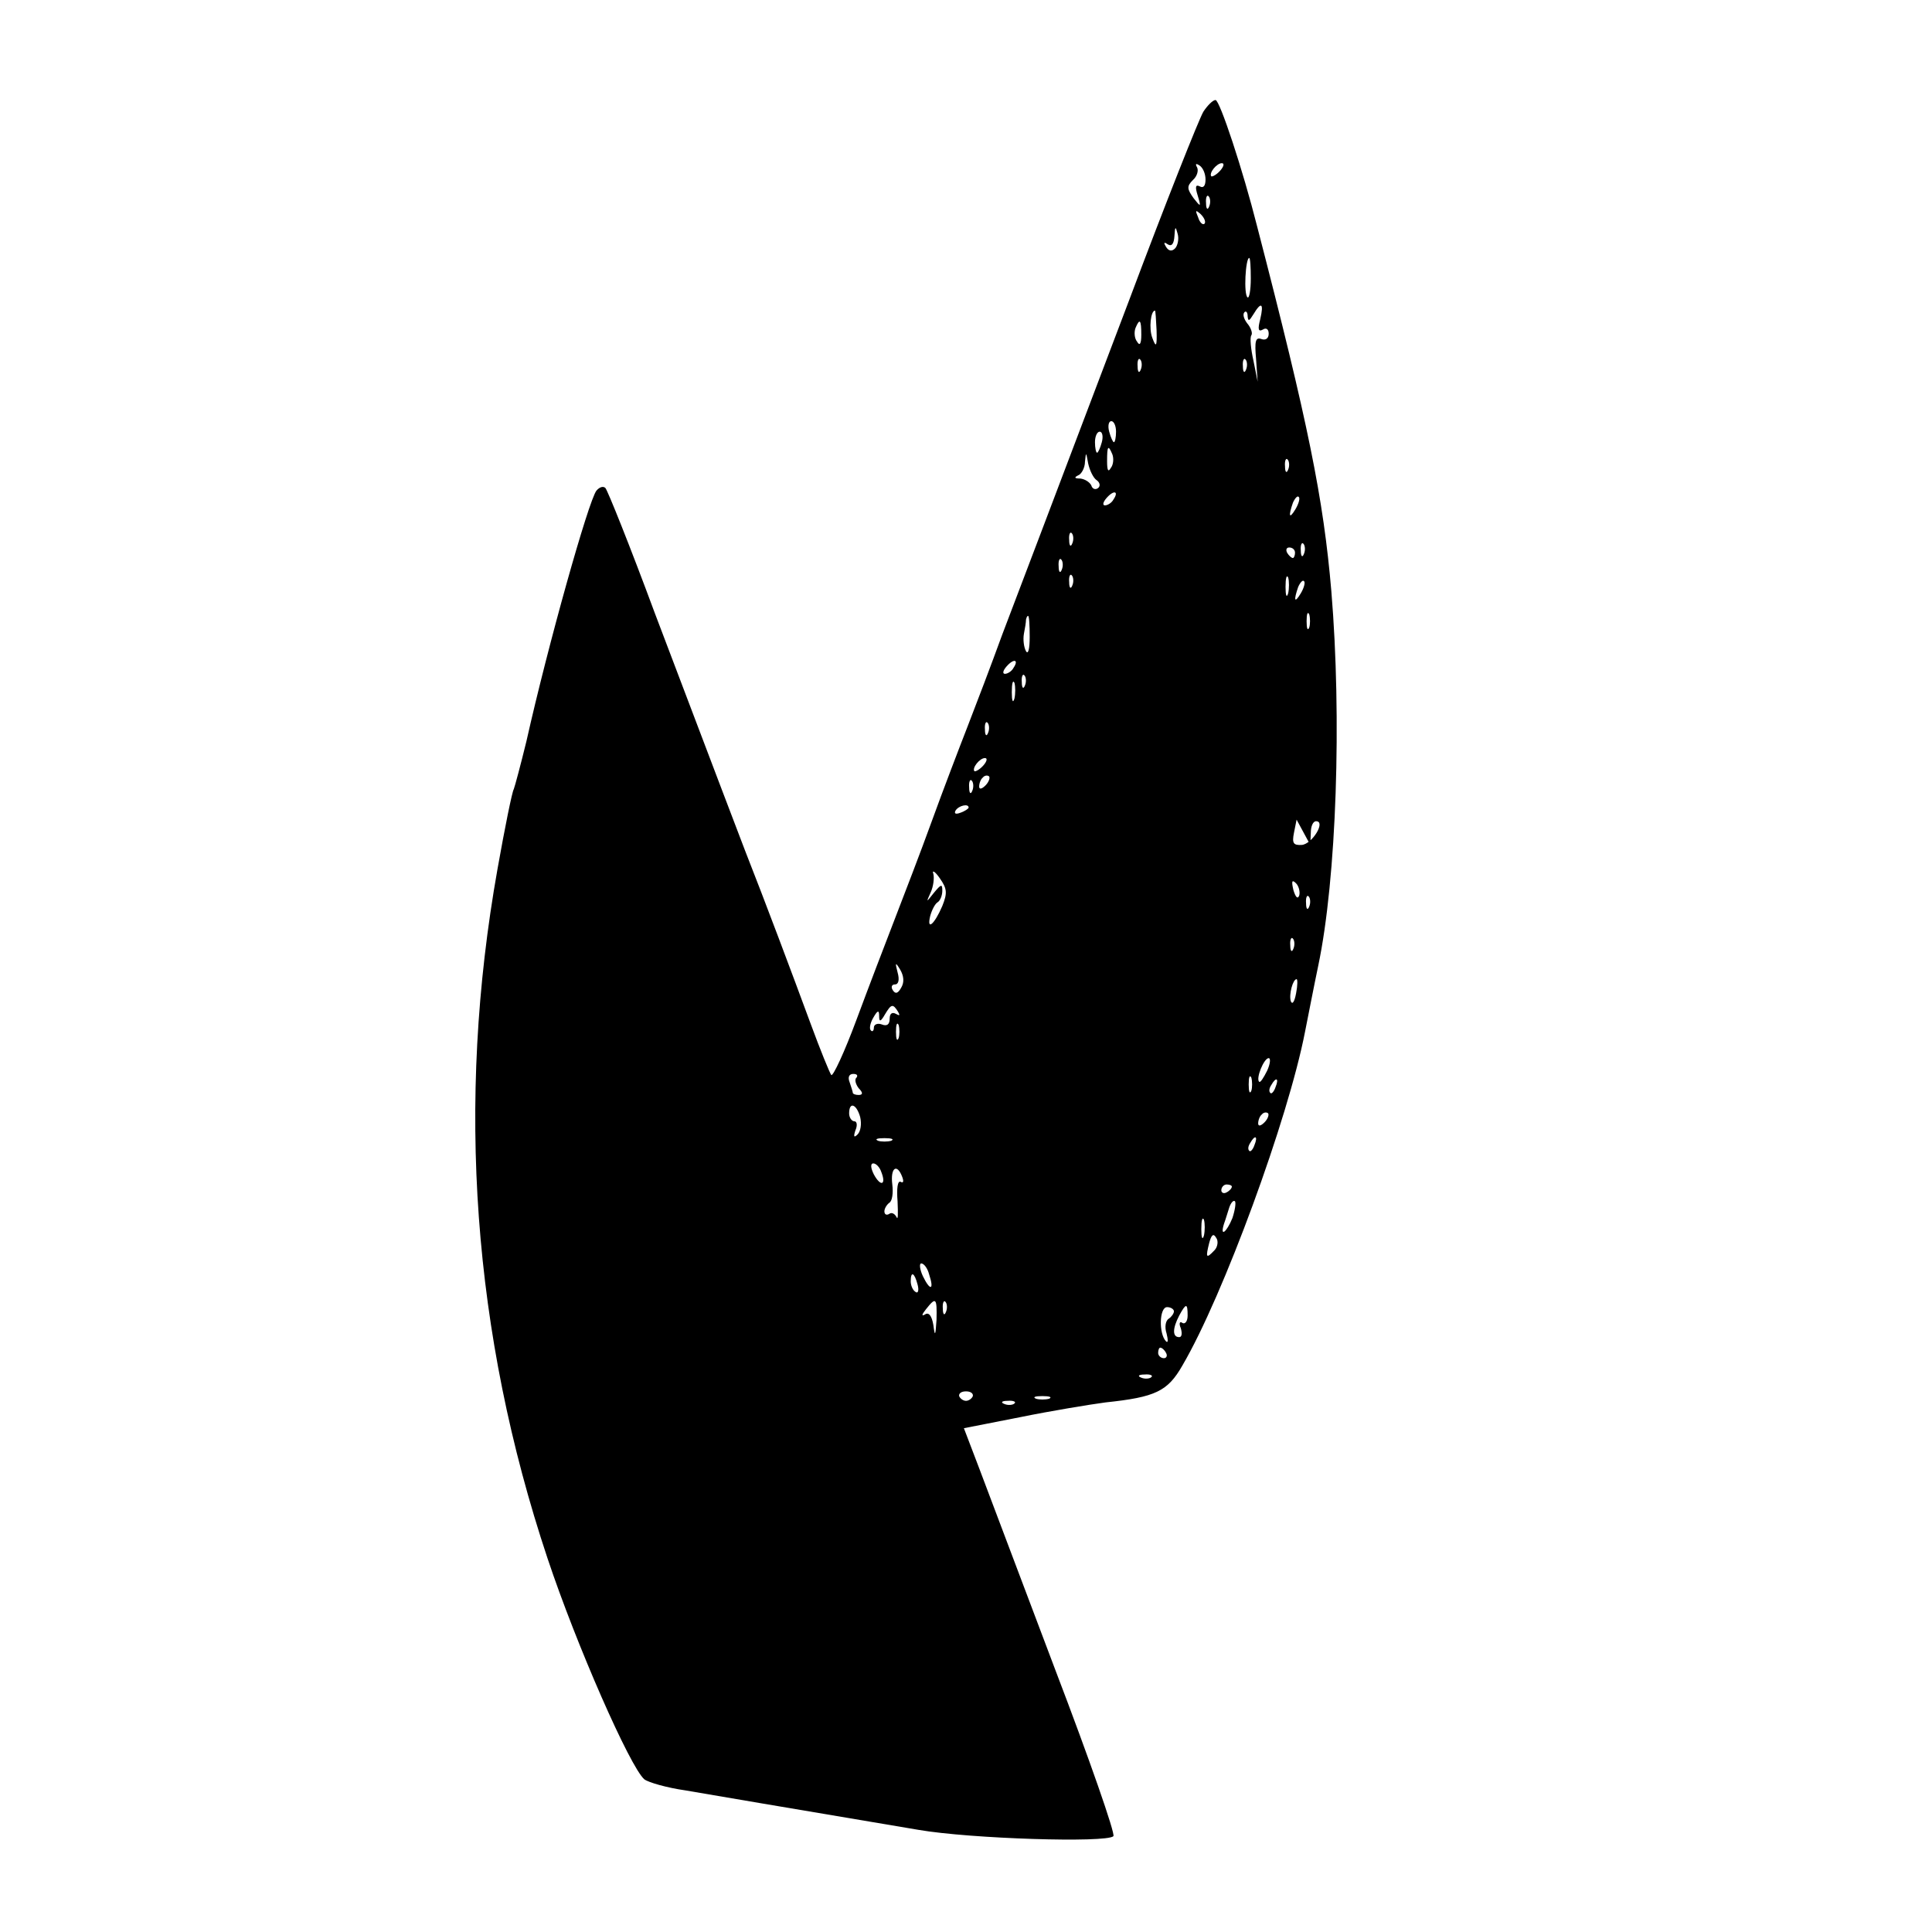
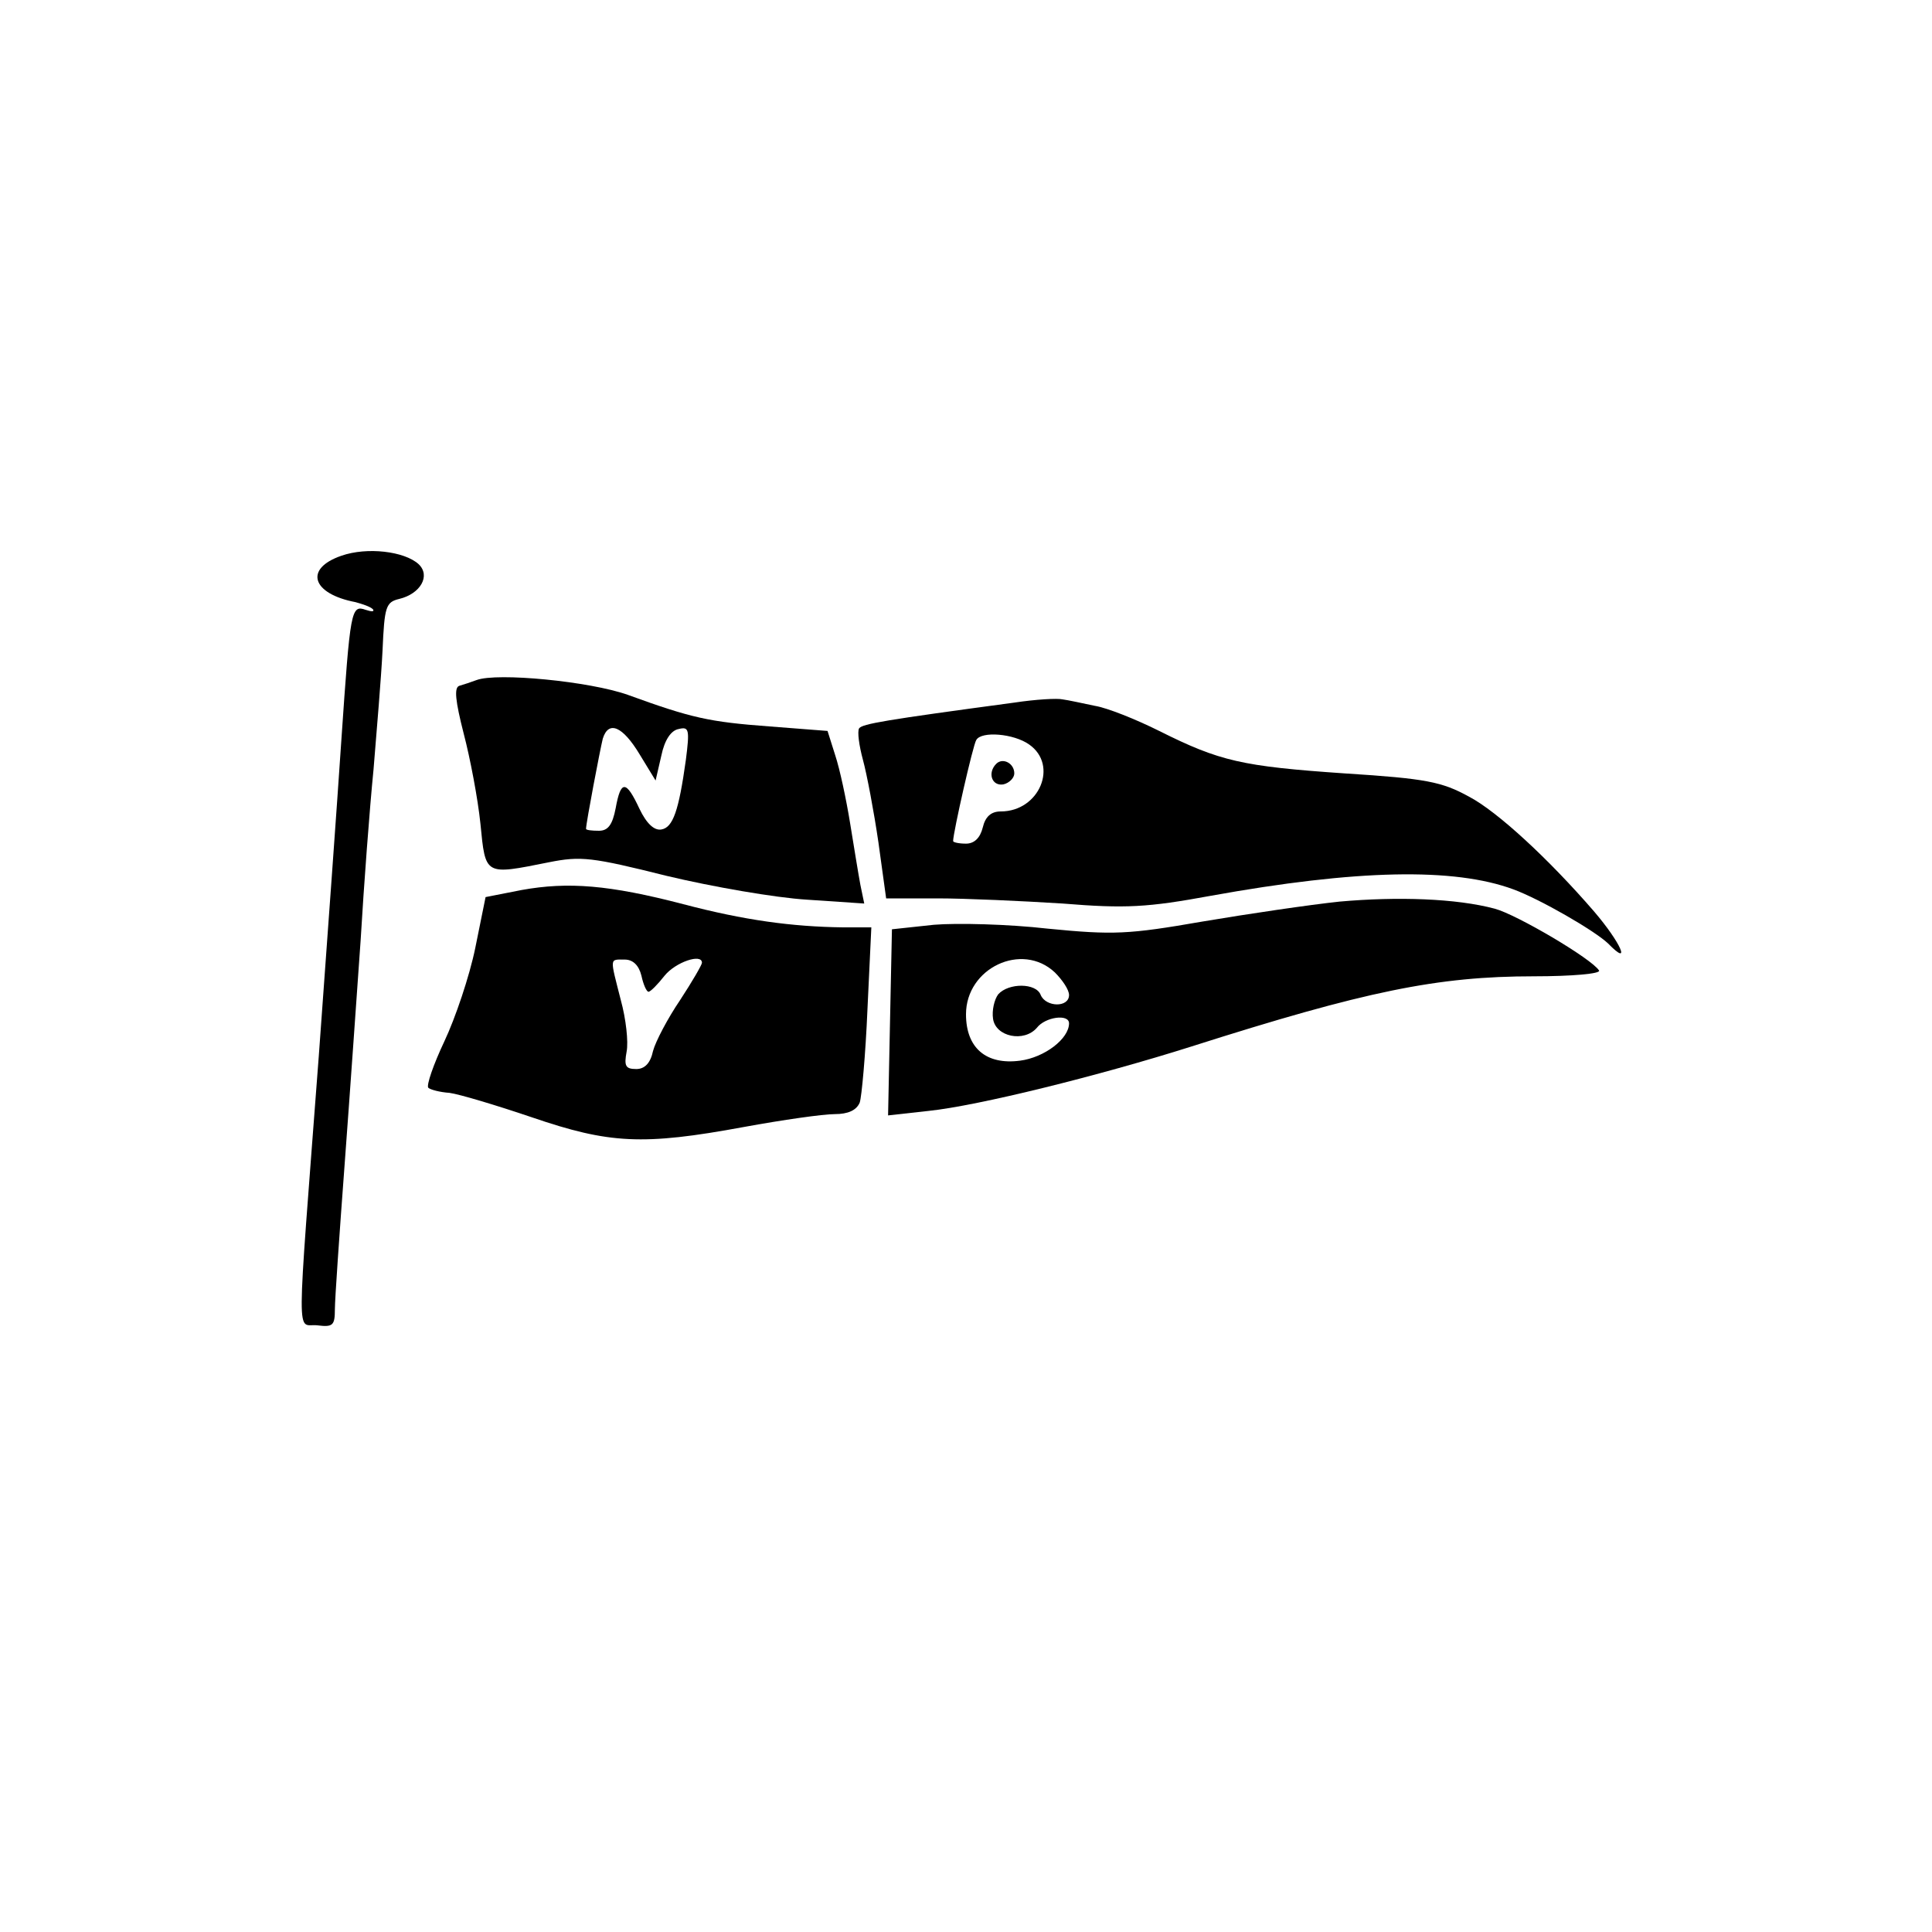
- <svg xmlns="http://www.w3.org/2000/svg" version="1.0" width="367pt" height="367pt" viewBox="0 0 367 367" preserveAspectRatio="xMidYMid meet">
-   <g transform="translate(0,367) scale(0.1,-0.1)" fill="#000000" stroke="none">
-     <path d="M2286 3458 c-8 -13 -72 -174 -141 -358 -70 -184 -144 -380 -165 -435 -21 -55 -55 -145 -76 -200 -20 -55 -50 -134 -66 -175 -16 -41 -47 -122 -68 -180 -21 -58 -53 -141 -70 -185 -17 -44 -50 -130 -73 -192 -23 -62 -45 -109 -48 -105 -3 4 -21 48 -39 97 -35 95 -86 231 -125 330 -25 66 -43 112 -171 450 -47 127 -90 234 -94 238 -4 4 -11 2 -17 -5 -15 -19 -92 -293 -133 -476 -11 -45 -22 -86 -24 -91 -3 -4 -17 -73 -31 -152 -79 -444 -47 -883 95 -1309 55 -165 157 -397 184 -420 8 -6 43 -16 78 -21 58 -10 170 -29 443 -75 99 -17 357 -25 370 -12 4 4 -45 145 -110 315 -64 169 -129 342 -145 384 l-29 76 107 21 c59 12 132 24 162 28 95 10 118 21 146 70 78 133 201 469 233 634 6 30 17 87 25 125 35 166 45 472 25 712 -15 176 -44 319 -141 693 -27 107 -71 240 -79 240 -5 0 -15 -10 -23 -22z m4 -129 c0 -12 -4 -17 -11 -13 -8 4 -9 -1 -4 -17 7 -23 6 -23 -8 -5 -12 17 -13 22 -1 34 8 7 11 18 8 24 -4 7 -2 8 4 4 7 -4 12 -16 12 -27z m28 17 c-7 -8 -15 -12 -17 -11 -5 6 10 25 20 25 5 0 4 -6 -3 -14z m-21 -68 c-3 -8 -6 -5 -6 6 -1 11 2 17 5 13 3 -3 4 -12 1 -19z m-9 -33 c-3 -3 -9 2 -12 12 -6 14 -5 15 5 6 7 -7 10 -15 7 -18z m-56 -47 c-6 -6 -12 -5 -17 3 -5 8 -4 10 3 5 8 -5 12 1 13 16 1 18 2 19 6 4 3 -10 0 -23 -5 -28z m144 -57 c0 -22 -3 -38 -6 -36 -8 5 -4 75 3 75 2 0 3 -18 3 -39z m18 -77 c-5 -19 -4 -25 5 -20 6 4 11 1 11 -8 0 -9 -6 -13 -14 -10 -11 4 -13 -4 -10 -38 l3 -43 -8 40 c-5 22 -7 44 -4 48 3 4 -1 15 -8 23 -6 8 -9 17 -5 21 3 3 6 0 6 -8 1 -10 3 -9 11 4 15 25 20 21 13 -9z m-197 -21 c1 -32 -1 -34 -8 -15 -7 18 -3 52 5 52 1 0 2 -17 3 -37z m-29 -9 c0 -17 -3 -22 -8 -13 -5 6 -6 18 -3 26 8 19 11 16 11 -13z m-1 -66 c-3 -8 -6 -5 -6 6 -1 11 2 17 5 13 3 -3 4 -12 1 -19z m200 0 c-3 -8 -6 -5 -6 6 -1 11 2 17 5 13 3 -3 4 -12 1 -19z m-247 -118 c0 -11 -2 -20 -4 -20 -2 0 -6 9 -9 20 -3 11 -1 20 4 20 5 0 9 -9 9 -20z m-27 -20 c-3 -11 -7 -20 -9 -20 -2 0 -4 9 -4 20 0 11 4 20 9 20 5 0 7 -9 4 -20z m20 -23 c3 -8 2 -20 -3 -26 -5 -9 -7 -4 -7 13 0 29 2 32 10 13z m-30 -49 c6 -4 8 -11 3 -15 -5 -4 -11 -2 -13 5 -3 6 -12 12 -21 13 -11 0 -12 2 -4 6 6 2 13 14 13 26 2 19 2 19 6 -3 3 -14 10 -28 16 -32z m364 20 c-3 -8 -6 -5 -6 6 -1 11 2 17 5 13 3 -3 4 -12 1 -19z m-332 -57 c-3 -6 -11 -11 -16 -11 -5 0 -4 6 3 14 14 16 24 13 13 -3z m346 -18 c-12 -20 -14 -14 -5 12 4 9 9 14 11 11 3 -2 0 -13 -6 -23z m-424 -65 c-3 -8 -6 -5 -6 6 -1 11 2 17 5 13 3 -3 4 -12 1 -19z m440 -20 c-3 -8 -6 -5 -6 6 -1 11 2 17 5 13 3 -3 4 -12 1 -19z m-17 2 c0 -5 -2 -10 -4 -10 -3 0 -8 5 -11 10 -3 6 -1 10 4 10 6 0 11 -4 11 -10z m-443 -32 c-3 -8 -6 -5 -6 6 -1 11 2 17 5 13 3 -3 4 -12 1 -19z m20 -30 c-3 -8 -6 -5 -6 6 -1 11 2 17 5 13 3 -3 4 -12 1 -19z m410 -15 c-3 -10 -5 -4 -5 12 0 17 2 24 5 18 2 -7 2 -21 0 -30z m24 0 c-12 -20 -14 -14 -5 12 4 9 9 14 11 11 3 -2 0 -13 -6 -23z m16 -65 c-3 -7 -5 -2 -5 12 0 14 2 19 5 13 2 -7 2 -19 0 -25z m-531 -18 c0 -23 -3 -34 -7 -27 -4 7 -6 22 -4 33 2 10 4 22 4 27 1 4 2 7 4 7 2 0 3 -18 3 -40z m-31 -59 c-3 -6 -11 -11 -16 -11 -5 0 -4 6 3 14 14 16 24 13 13 -3z m22 -33 c-3 -8 -6 -5 -6 6 -1 11 2 17 5 13 3 -3 4 -12 1 -19z m-20 -25 c-3 -10 -5 -4 -5 12 0 17 2 24 5 18 2 -7 2 -21 0 -30z m-50 -65 c-3 -8 -6 -5 -6 6 -1 11 2 17 5 13 3 -3 4 -12 1 -19z m-9 -62 c-7 -8 -15 -12 -17 -11 -5 6 10 25 20 25 5 0 4 -6 -3 -14z m4 -38 c-7 -7 -12 -8 -12 -2 0 6 3 14 7 17 3 4 9 5 12 2 2 -3 -1 -11 -7 -17z m-25 -10 c-3 -8 -6 -5 -6 6 -1 11 2 17 5 13 3 -3 4 -12 1 -19z m-7 -32 c0 -2 -7 -7 -16 -10 -8 -3 -12 -2 -9 4 6 10 25 14 25 6z m650 -48 c0 12 4 22 10 22 19 0 -7 -43 -27 -45 -16 -1 -19 3 -15 23 l5 25 13 -24 13 -24 1 23z m-700 -139 c-15 -35 -30 -48 -23 -19 3 11 9 23 14 26 5 3 9 13 9 22 0 13 -2 13 -16 -4 -15 -19 -15 -19 -6 1 5 11 7 27 5 35 -3 8 3 5 12 -8 14 -20 15 -28 5 -53z m678 20 c-3 -8 -7 -3 -11 10 -4 17 -3 21 5 13 5 -5 8 -16 6 -23z m19 -21 c-3 -8 -6 -5 -6 6 -1 11 2 17 5 13 3 -3 4 -12 1 -19z m-30 -80 c-3 -8 -6 -5 -6 6 -1 11 2 17 5 13 3 -3 4 -12 1 -19z m-745 -74 c-6 -11 -11 -13 -16 -5 -4 6 -2 11 4 11 7 0 9 9 5 23 -5 19 -4 20 5 5 7 -12 8 -24 2 -34z m750 -11 c-3 -16 -7 -22 -10 -15 -4 13 4 42 11 42 2 0 2 -12 -1 -27z m-756 -35 c4 -7 3 -8 -4 -4 -7 4 -12 1 -12 -9 0 -11 -5 -15 -15 -11 -8 3 -15 0 -15 -6 0 -6 -3 -9 -6 -5 -3 3 -1 14 5 24 8 14 11 15 11 3 0 -12 3 -11 11 3 12 20 15 21 25 5z m1 -50 c-3 -7 -5 -2 -5 12 0 14 2 19 5 13 2 -7 2 -19 0 -25z m700 -62 c-7 -14 -13 -23 -15 -21 -7 6 9 45 18 45 4 0 3 -11 -3 -24z m-780 -13 c-4 -3 -2 -12 4 -20 9 -9 8 -13 0 -13 -6 0 -11 2 -11 4 0 2 -3 11 -6 20 -4 10 -1 16 7 16 7 0 9 -3 6 -7z m750 -25 c-3 -7 -5 -2 -5 12 0 14 2 19 5 13 2 -7 2 -19 0 -25z m46 7 c-3 -9 -8 -14 -10 -11 -3 3 -2 9 2 15 9 16 15 13 8 -4z m-789 -57 c3 -13 1 -27 -5 -33 -7 -7 -8 -4 -4 8 4 9 3 17 -2 17 -5 0 -10 7 -10 15 0 23 14 18 21 -7z m768 -10 c-7 -7 -12 -8 -12 -2 0 6 3 14 7 17 3 4 9 5 12 2 2 -3 -1 -11 -7 -17z m-709 -35 c-7 -2 -19 -2 -25 0 -7 3 -2 5 12 5 14 0 19 -2 13 -5z m690 -8 c-3 -9 -8 -14 -10 -11 -3 3 -2 9 2 15 9 16 15 13 8 -4z m-709 -51 c10 -25 -1 -29 -14 -5 -6 12 -7 21 -1 21 5 0 12 -7 15 -16z m40 -10 c3 -8 2 -12 -3 -9 -6 3 -8 -13 -6 -37 1 -24 1 -37 -2 -30 -3 6 -9 10 -14 6 -5 -3 -9 -1 -9 5 0 5 4 12 9 16 6 3 8 19 6 35 -4 32 9 41 19 14z m626 -18 c0 -3 -4 -8 -10 -11 -5 -3 -10 -1 -10 4 0 6 5 11 10 11 6 0 10 -2 10 -4z m1 -60 c-11 -27 -24 -37 -16 -11 3 8 7 22 10 31 3 9 8 15 11 12 2 -3 0 -17 -5 -32z m-54 -33 c-3 -10 -5 -4 -5 12 0 17 2 24 5 18 2 -7 2 -21 0 -30z m20 -28 c-16 -17 -17 -14 -10 14 4 15 8 19 13 10 5 -6 3 -18 -3 -24z m-542 -46 c10 -30 2 -32 -12 -3 -6 13 -7 24 -3 24 5 0 12 -9 15 -21z m-22 -19 c3 -11 1 -18 -4 -14 -5 3 -9 12 -9 20 0 20 7 17 13 -6z m36 -67 c-2 -31 -3 -33 -6 -10 -3 18 -9 25 -16 20 -7 -4 -6 0 2 10 19 24 21 22 20 -20z m18 15 c-3 -8 -6 -5 -6 6 -1 11 2 17 5 13 3 -3 4 -12 1 -19z m433 1 c0 -4 -5 -11 -10 -14 -6 -4 -8 -16 -4 -28 3 -12 3 -19 -1 -15 -14 14 -13 65 2 65 7 0 13 -4 13 -8z m26 -8 c0 -11 -5 -17 -10 -14 -5 4 -7 -1 -3 -10 3 -10 2 -17 -3 -17 -13 0 -13 16 0 41 13 24 16 24 16 0z m-41 -71 c3 -5 1 -10 -4 -10 -6 0 -11 5 -11 10 0 6 2 10 4 10 3 0 8 -4 11 -10z m-28 -46 c-3 -3 -12 -4 -19 -1 -8 3 -5 6 6 6 11 1 17 -2 13 -5z m-339 -36 c-2 -5 -8 -9 -13 -9 -5 0 -11 4 -13 9 -1 5 4 9 13 9 9 0 14 -4 13 -9z m145 -5 c-7 -2 -19 -2 -25 0 -7 3 -2 5 12 5 14 0 19 -2 13 -5z m-66 -9 c-3 -3 -12 -4 -19 -1 -8 3 -5 6 6 6 11 1 17 -2 13 -5z" />
+ <svg xmlns="http://www.w3.org/2000/svg" version="1.0" width="300pt" height="300pt" viewBox="0 0 300 300" preserveAspectRatio="xMidYMid meet">
+   <g transform="translate(0,300) scale(0.1,-0.1)" fill="#000000" stroke="none">
+     <path d="M530 2137 c-58 -20 -46 -59 22 -72 11 -3 23 -7 27 -11 3 -4 -2 -4 -11 -1 -23 8 -24 1 -38 -203 -6 -91 -22 -311 -35 -490 -35 -463 -35 -414 -2 -418 24 -3 27 0 27 25 0 15 7 116 15 223 8 107 19 265 25 350 5 85 14 205 20 265 5 61 12 144 14 185 3 68 5 75 26 80 33 8 49 36 30 54 -22 20 -80 27 -120 13z" />
+     <path d="M740 1944 c-8 -3 -20 -7 -27 -9 -8 -3 -6 -23 7 -74 10 -38 22 -101 26 -140 8 -81 6 -80 106 -60 50 10 67 8 183 -21 71 -17 169 -34 218 -37 l89 -6 -6 29 c-3 16 -10 59 -16 96 -6 37 -16 84 -23 105 l-12 38 -90 7 c-94 7 -121 13 -220 49 -59 21 -203 35 -235 23z m253 -115 l25 -41 9 39 c5 24 15 39 27 41 16 4 17 -1 11 -48 -11 -79 -20 -105 -38 -108 -11 -2 -23 9 -34 32 -21 45 -29 45 -37 1 -5 -26 -12 -35 -26 -35 -11 0 -20 1 -20 3 0 9 22 124 26 140 9 29 31 19 57 -24z" />
+     <path d="M1575 1909 c-201 -27 -236 -33 -241 -40 -3 -5 0 -27 6 -49 6 -22 17 -80 24 -128 l12 -87 80 0 c43 0 131 -4 194 -8 98 -8 132 -6 230 12 227 41 378 44 470 10 41 -15 126 -64 147 -84 37 -38 20 1 -22 50 -70 81 -150 155 -194 178 -42 23 -66 28 -192 36 -161 11 -195 19 -289 66 -36 18 -81 36 -100 39 -19 4 -42 9 -50 10 -8 2 -42 0 -75 -5z m23 -65 c46 -32 16 -104 -44 -104 -15 0 -24 -8 -28 -25 -4 -16 -13 -25 -26 -25 -11 0 -20 2 -20 4 0 13 31 150 36 157 8 14 58 10 82 -7z" />
+     <path d="M1547 1814 c-14 -14 -7 -35 11 -32 9 2 17 10 17 17 0 16 -18 25 -28 15z" />
+     <path d="M810 1618 l-56 -11 -16 -79 c-9 -44 -31 -109 -48 -145 -17 -36 -28 -68 -25 -72 3 -3 18 -7 33 -8 15 -2 72 -19 128 -38 120 -41 172 -44 329 -15 60 11 123 20 141 20 21 0 34 6 39 18 3 9 9 74 12 145 l6 127 -44 0 c-79 1 -153 11 -248 36 -115 30 -179 35 -251 22z m186 -133 c3 -14 8 -25 11 -25 3 0 14 11 25 25 17 21 58 35 58 20 0 -3 -15 -29 -34 -58 -19 -28 -38 -64 -42 -79 -4 -19 -13 -28 -26 -28 -17 0 -19 5 -15 27 3 15 -1 51 -9 80 -17 67 -18 63 6 63 13 0 22 -9 26 -25z" />
+     <path d="M2080 1600 c-47 -5 -142 -19 -213 -31 -115 -20 -138 -21 -240 -11 -61 7 -141 9 -177 6 l-65 -7 -3 -144 -3 -145 63 7 c77 8 266 55 408 100 270 86 382 109 532 109 59 0 104 4 101 9 -11 18 -128 87 -162 96 -60 16 -151 19 -241 11z m-442 -110 c12 -12 22 -27 22 -35 0 -20 -36 -19 -44 0 -7 19 -50 19 -66 1 -6 -8 -10 -25 -8 -38 4 -28 48 -37 68 -14 13 17 50 22 50 7 0 -24 -38 -53 -76 -58 -53 -7 -84 20 -84 72 0 72 87 113 138 65z" />
  </g>
</svg>
